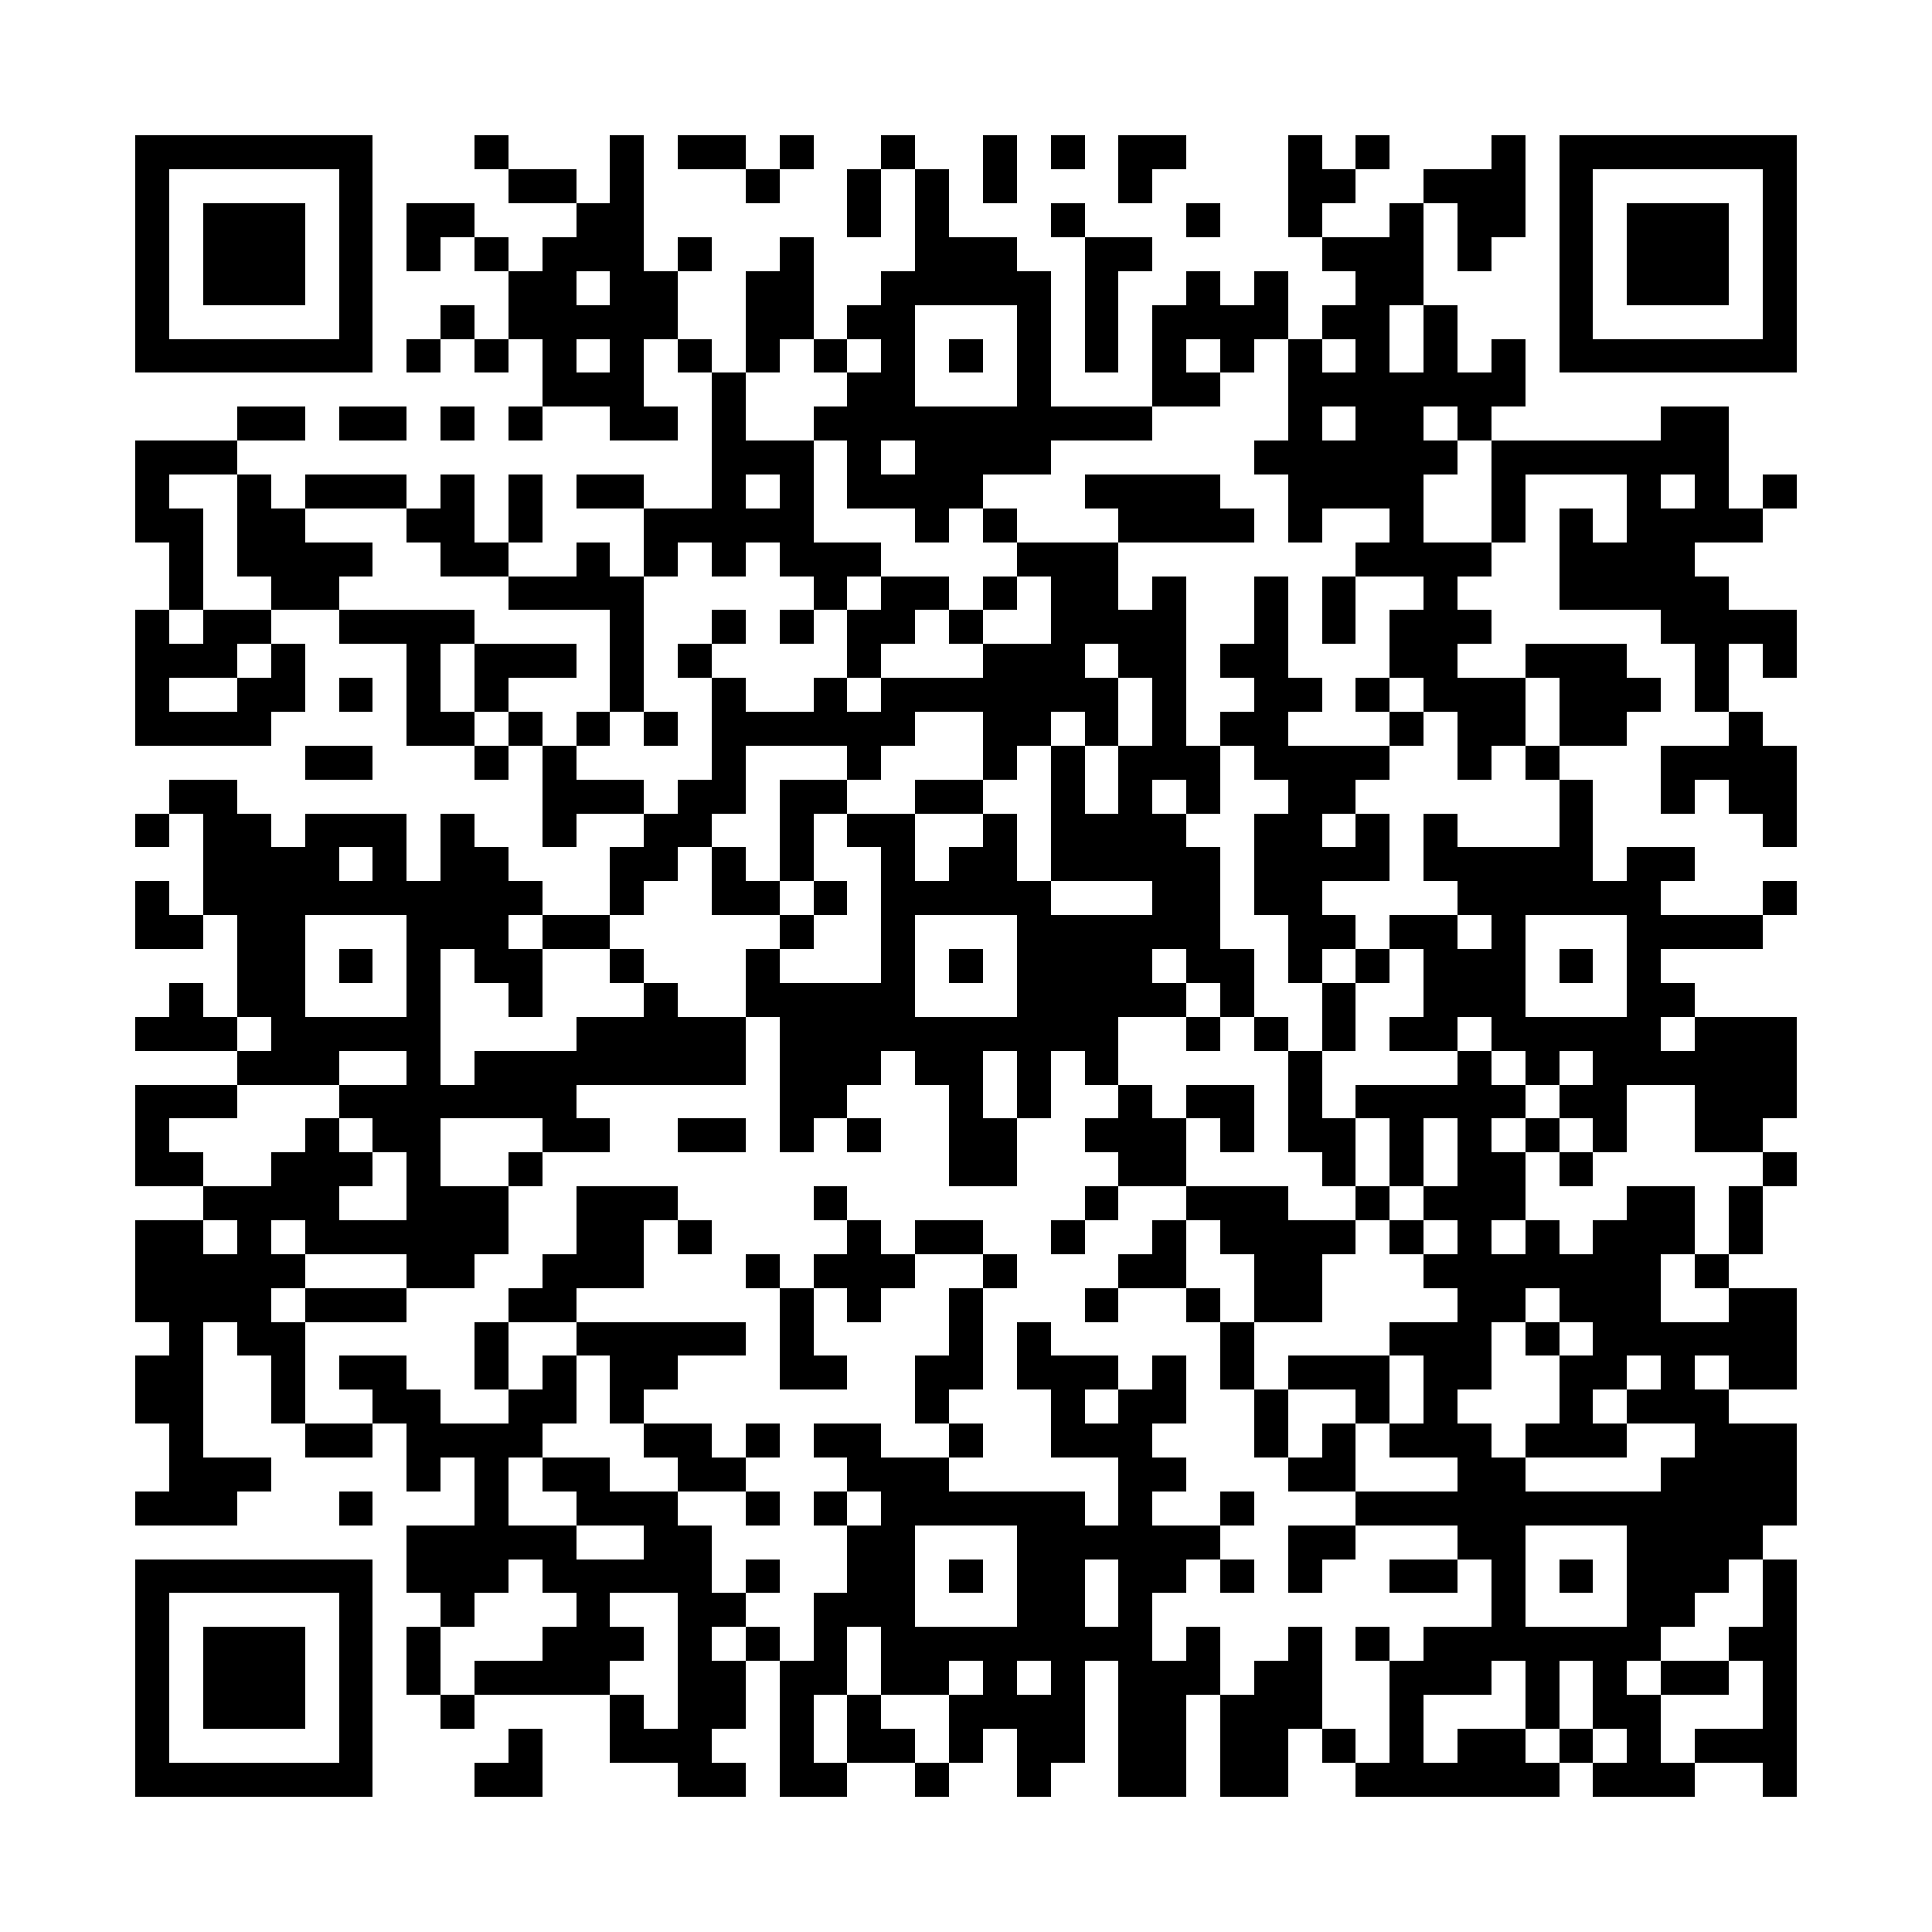
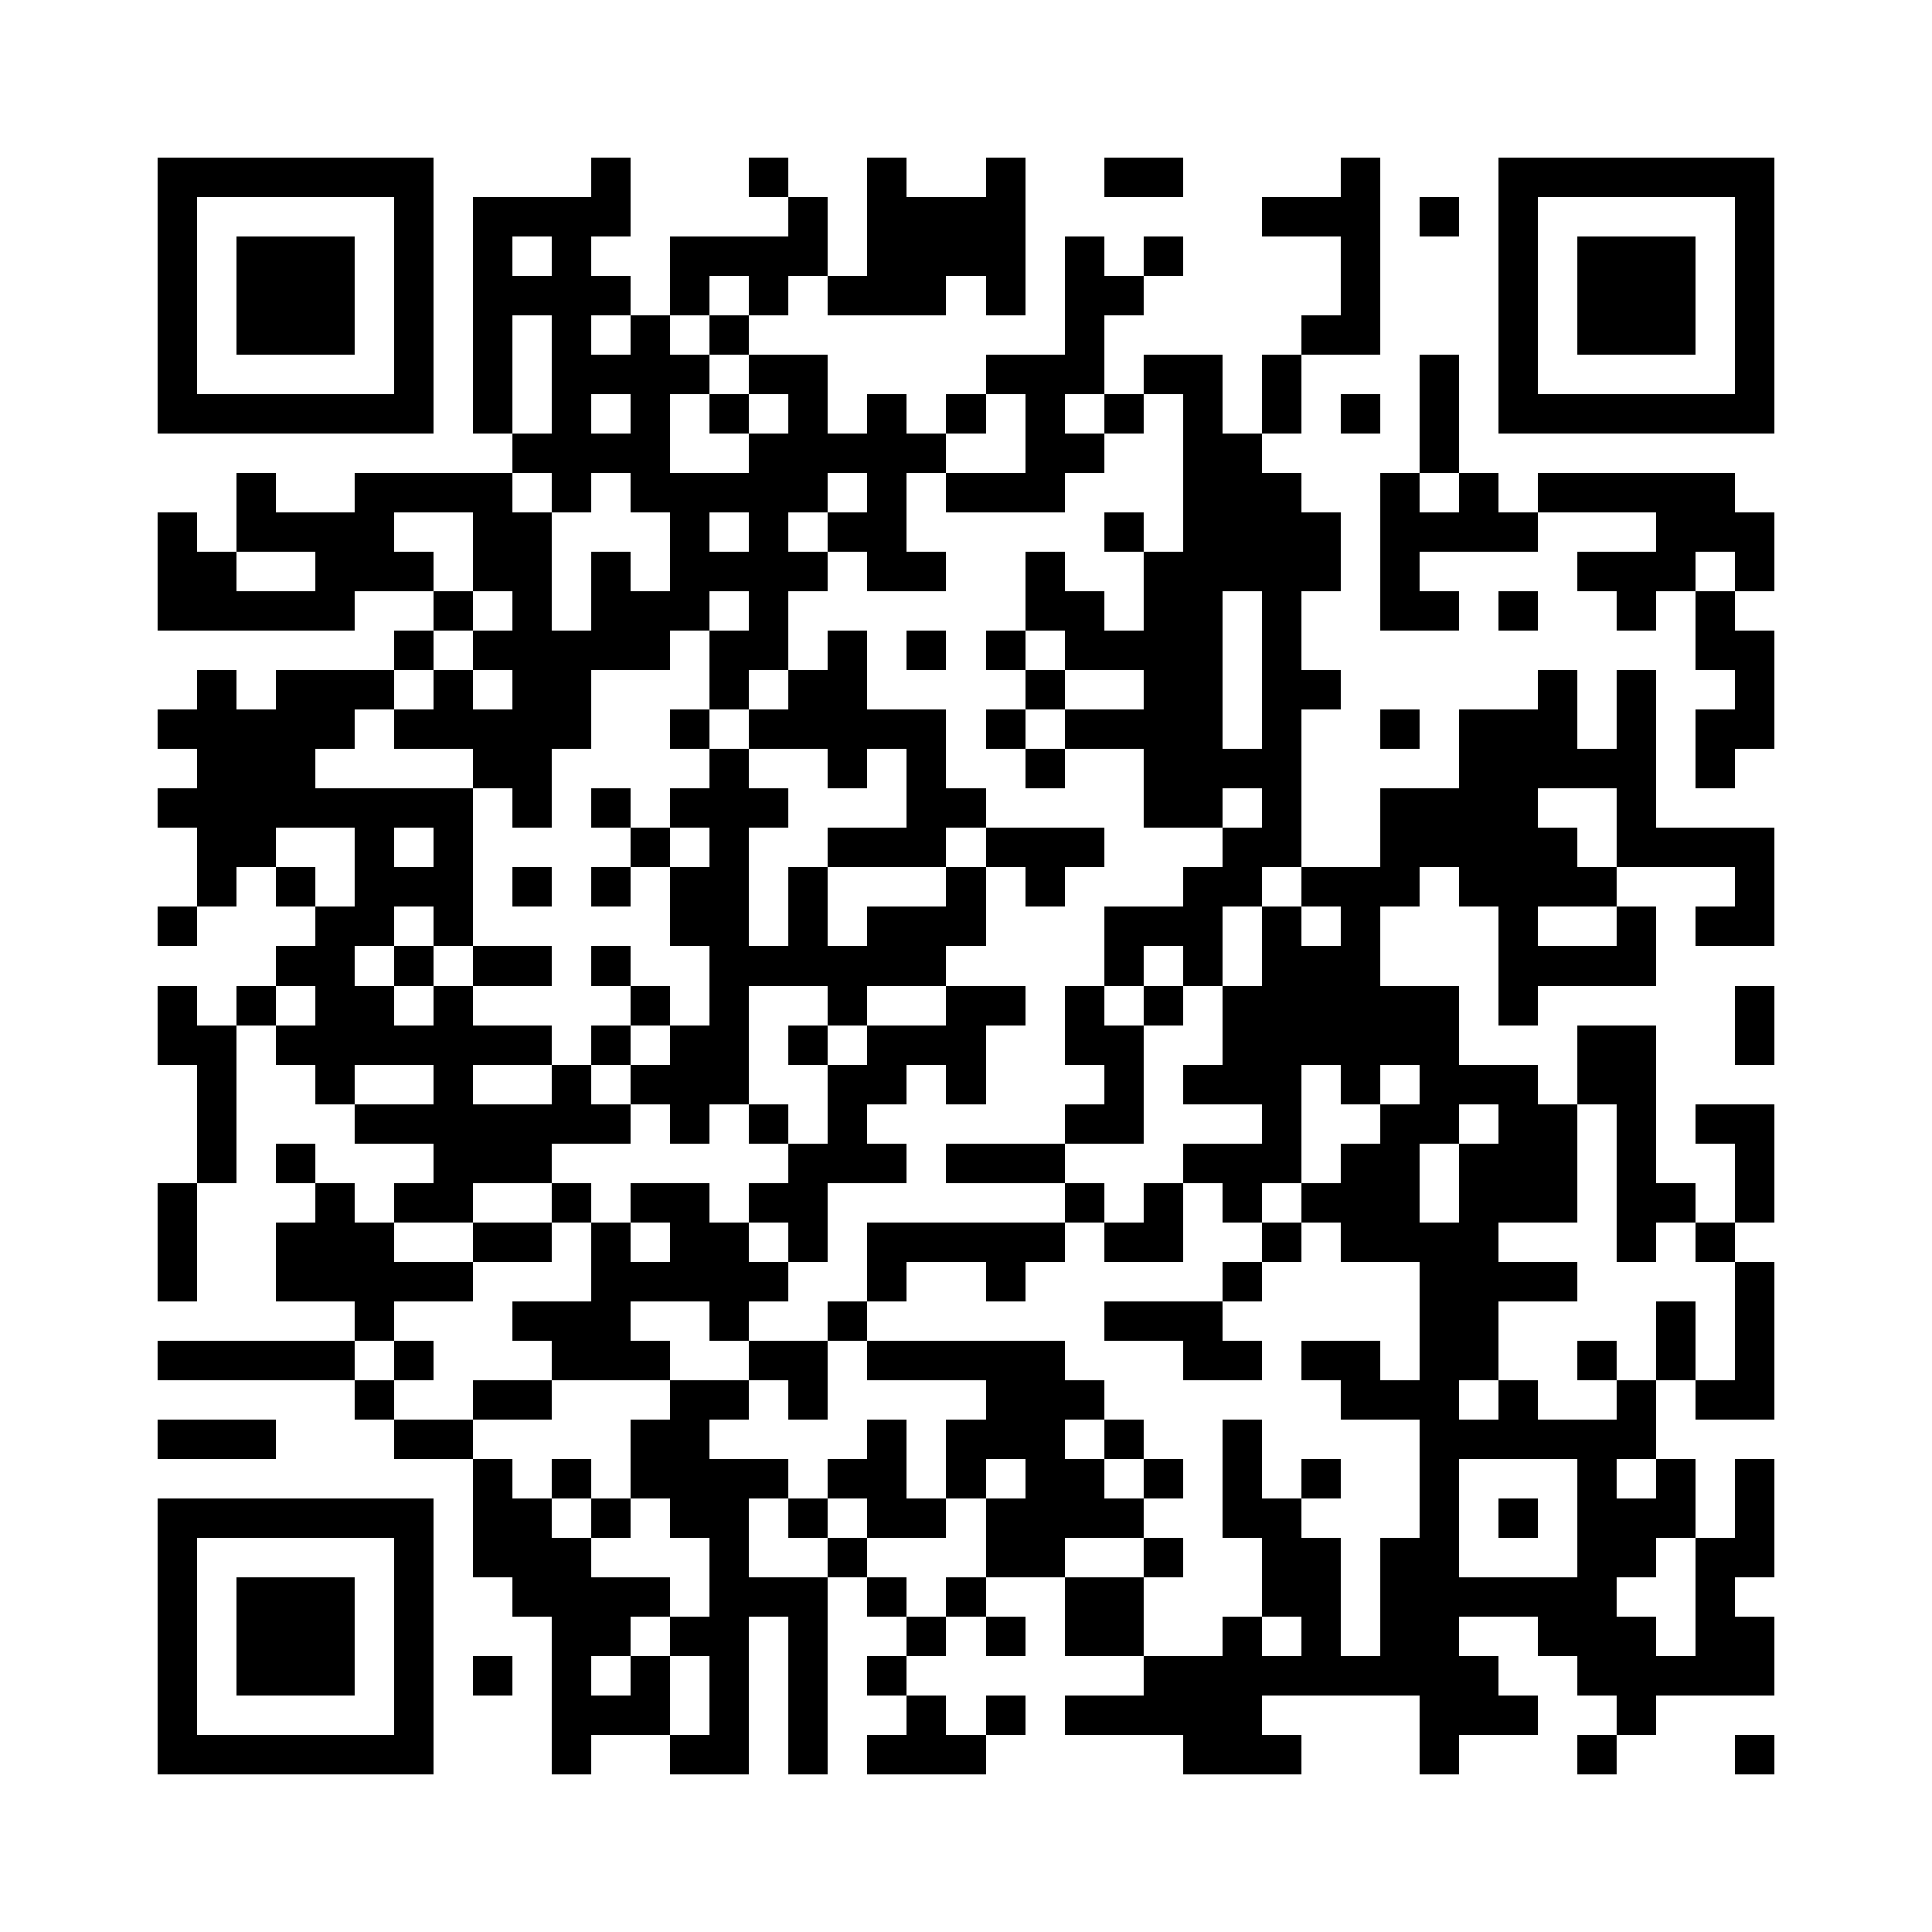
- <svg xmlns="http://www.w3.org/2000/svg" viewBox="0 0 57 57" shape-rendering="crispEdges">
-   <path fill="#ffffff" d="M0 0h57v57H0z" />
-   <path stroke="#000000" d="M4 4.5h7m3 0h1m3 0h1m1 0h2m1 0h1m2 0h1m2 0h1m1 0h1m1 0h2m3 0h1m1 0h1m3 0h1m1 0h7M4 5.5h1m5 0h1m4 0h2m1 0h1m3 0h1m2 0h1m1 0h1m1 0h1m3 0h1m4 0h2m2 0h3m1 0h1m5 0h1M4 6.5h1m1 0h3m1 0h1m1 0h2m3 0h2m6 0h1m1 0h1m3 0h1m3 0h1m2 0h1m2 0h1m1 0h2m1 0h1m1 0h3m1 0h1M4 7.5h1m1 0h3m1 0h1m1 0h1m1 0h1m1 0h3m1 0h1m2 0h1m3 0h3m2 0h2m5 0h3m1 0h1m2 0h1m1 0h3m1 0h1M4 8.5h1m1 0h3m1 0h1m4 0h2m1 0h2m2 0h2m2 0h5m1 0h1m2 0h1m1 0h1m2 0h2m4 0h1m1 0h3m1 0h1M4 9.5h1m5 0h1m2 0h1m1 0h5m2 0h2m1 0h2m3 0h1m1 0h1m1 0h4m1 0h2m1 0h1m3 0h1m5 0h1M4 10.5h7m1 0h1m1 0h1m1 0h1m1 0h1m1 0h1m1 0h1m1 0h1m1 0h1m1 0h1m1 0h1m1 0h1m1 0h1m1 0h1m1 0h1m1 0h1m1 0h1m1 0h1m1 0h7M16 11.5h3m2 0h1m3 0h2m3 0h1m3 0h2m2 0h7M7 12.5h2m1 0h2m1 0h1m1 0h1m2 0h2m1 0h1m2 0h10m4 0h1m1 0h2m1 0h1m5 0h2M4 13.5h3m14 0h3m1 0h1m1 0h4m6 0h6m1 0h7M4 14.5h1m2 0h1m1 0h3m1 0h1m1 0h1m1 0h2m2 0h1m1 0h1m1 0h4m3 0h4m2 0h4m2 0h1m3 0h1m1 0h1m1 0h1M4 15.5h2m1 0h2m3 0h2m1 0h1m3 0h5m3 0h1m1 0h1m3 0h4m1 0h1m2 0h1m2 0h1m1 0h1m1 0h4M5 16.5h1m1 0h4m2 0h2m2 0h1m1 0h1m1 0h1m1 0h3m4 0h3m7 0h4m2 0h4M5 17.5h1m2 0h2m5 0h4m5 0h1m1 0h2m1 0h1m1 0h2m1 0h1m2 0h1m1 0h1m2 0h1m3 0h5M4 18.5h1m1 0h2m2 0h4m4 0h1m2 0h1m1 0h1m1 0h2m1 0h1m2 0h4m2 0h1m1 0h1m1 0h3m5 0h4M4 19.5h3m1 0h1m3 0h1m1 0h3m1 0h1m1 0h1m4 0h1m3 0h3m1 0h2m1 0h2m3 0h2m2 0h3m2 0h1m1 0h1M4 20.5h1m2 0h2m1 0h1m1 0h1m1 0h1m3 0h1m2 0h1m2 0h1m1 0h7m1 0h1m2 0h2m1 0h1m1 0h3m1 0h3m1 0h1M4 21.5h4m4 0h2m1 0h1m1 0h1m1 0h1m1 0h6m2 0h2m1 0h1m1 0h1m1 0h2m3 0h1m1 0h2m1 0h2m3 0h1M9 22.5h2m3 0h1m1 0h1m4 0h1m3 0h1m3 0h1m1 0h1m1 0h3m1 0h4m2 0h1m1 0h1m3 0h4M5 23.5h2m9 0h3m1 0h2m1 0h2m2 0h2m2 0h1m1 0h1m1 0h1m2 0h2m6 0h1m2 0h1m1 0h2M4 24.5h1m1 0h2m1 0h3m1 0h1m2 0h1m2 0h2m2 0h1m1 0h2m2 0h1m1 0h4m2 0h2m1 0h1m1 0h1m3 0h1m5 0h1M6 25.5h4m1 0h1m1 0h2m3 0h2m1 0h1m1 0h1m2 0h1m1 0h2m1 0h5m1 0h4m1 0h5m1 0h2M4 26.5h1m1 0h10m2 0h1m2 0h2m1 0h1m1 0h5m3 0h2m1 0h2m4 0h6m3 0h1M4 27.5h2m1 0h2m3 0h3m1 0h2m5 0h1m2 0h1m3 0h6m2 0h2m1 0h2m1 0h1m3 0h4M7 28.5h2m1 0h1m1 0h1m1 0h2m2 0h1m3 0h1m3 0h1m1 0h1m1 0h4m1 0h2m1 0h1m1 0h1m1 0h3m1 0h1m1 0h1M5 29.5h1m1 0h2m3 0h1m2 0h1m3 0h1m2 0h5m3 0h5m1 0h1m2 0h1m2 0h3m3 0h2M4 30.5h3m1 0h5m4 0h5m1 0h10m2 0h1m1 0h1m1 0h1m1 0h2m1 0h5m1 0h3M7 31.5h3m2 0h1m1 0h8m1 0h3m1 0h2m1 0h1m1 0h1m5 0h1m4 0h1m1 0h1m1 0h6M4 32.5h3m3 0h7m6 0h2m3 0h1m1 0h1m2 0h1m1 0h2m1 0h1m1 0h5m1 0h2m2 0h3M4 33.5h1m4 0h1m1 0h2m3 0h2m2 0h2m1 0h1m1 0h1m2 0h2m2 0h3m1 0h1m1 0h2m1 0h1m1 0h1m1 0h1m1 0h1m2 0h2M4 34.5h2m2 0h3m1 0h1m2 0h1m12 0h2m3 0h2m4 0h1m1 0h1m1 0h2m1 0h1m5 0h1M6 35.5h4m2 0h3m2 0h3m4 0h1m7 0h1m2 0h3m2 0h1m1 0h3m3 0h2m1 0h1M4 36.5h2m1 0h1m1 0h6m2 0h2m1 0h1m4 0h1m1 0h2m2 0h1m2 0h1m1 0h4m1 0h1m1 0h1m1 0h1m1 0h3m1 0h1M4 37.5h5m3 0h2m2 0h3m3 0h1m1 0h3m2 0h1m3 0h2m2 0h2m3 0h7m1 0h1M4 38.5h4m1 0h3m3 0h2m6 0h1m1 0h1m2 0h1m3 0h1m2 0h1m1 0h2m4 0h2m1 0h3m2 0h2M5 39.5h1m1 0h2m5 0h1m2 0h5m1 0h1m4 0h1m1 0h1m5 0h1m4 0h3m1 0h1m1 0h6M4 40.5h2m2 0h1m1 0h2m2 0h1m1 0h1m1 0h2m3 0h2m2 0h2m1 0h3m1 0h1m1 0h1m1 0h3m1 0h2m2 0h2m1 0h1m1 0h2M4 41.5h2m2 0h1m2 0h2m2 0h2m1 0h1m8 0h1m3 0h1m1 0h2m2 0h1m2 0h1m1 0h1m3 0h1m1 0h3M5 42.5h1m3 0h2m1 0h4m3 0h2m1 0h1m1 0h2m2 0h1m2 0h3m3 0h1m1 0h1m1 0h3m1 0h3m2 0h3M5 43.5h3m4 0h1m1 0h1m1 0h2m2 0h2m3 0h3m5 0h2m3 0h2m3 0h2m4 0h4M4 44.5h3m3 0h1m3 0h1m2 0h3m2 0h1m1 0h1m1 0h6m1 0h1m2 0h1m3 0h13M12 45.5h5m2 0h2m4 0h2m3 0h6m2 0h2m3 0h2m3 0h4M4 46.5h7m1 0h3m1 0h5m1 0h1m2 0h2m1 0h1m1 0h2m1 0h2m1 0h1m1 0h1m2 0h2m1 0h1m1 0h1m1 0h3m1 0h1M4 47.5h1m5 0h1m2 0h1m3 0h1m2 0h2m2 0h3m3 0h2m1 0h1m10 0h1m3 0h2m2 0h1M4 48.5h1m1 0h3m1 0h1m1 0h1m3 0h3m1 0h1m1 0h1m1 0h1m1 0h8m1 0h1m2 0h1m1 0h1m1 0h7m2 0h2M4 49.5h1m1 0h3m1 0h1m1 0h1m1 0h4m2 0h2m1 0h2m1 0h2m1 0h1m1 0h1m1 0h3m1 0h2m2 0h3m1 0h1m1 0h1m1 0h2m1 0h1M4 50.5h1m1 0h3m1 0h1m2 0h1m4 0h1m1 0h2m1 0h1m1 0h1m2 0h4m1 0h2m1 0h3m2 0h1m3 0h1m1 0h2m3 0h1M4 51.5h1m5 0h1m4 0h1m2 0h3m2 0h1m1 0h2m1 0h1m1 0h2m1 0h2m1 0h2m1 0h1m1 0h1m1 0h2m1 0h1m1 0h1m1 0h3M4 52.5h7m3 0h2m4 0h2m1 0h2m2 0h1m2 0h1m2 0h2m1 0h2m2 0h6m1 0h3m2 0h1" />
+ <svg xmlns="http://www.w3.org/2000/svg" viewBox="0 0 49 49" shape-rendering="crispEdges">
+   <path fill="#ffffff" d="M0 0h49v49H0z" />
+   <path stroke="#000000" d="M4 4.5h7m4 0h1m3 0h1m2 0h1m2 0h1m2 0h2m4 0h1m3 0h7M4 5.5h1m5 0h1m1 0h4m4 0h1m1 0h4m6 0h3m1 0h1m1 0h1m5 0h1M4 6.5h1m1 0h3m1 0h1m1 0h1m1 0h1m2 0h4m1 0h4m1 0h1m1 0h1m4 0h1m3 0h1m1 0h3m1 0h1M4 7.5h1m1 0h3m1 0h1m1 0h4m1 0h1m1 0h1m1 0h3m1 0h1m1 0h2m5 0h1m3 0h1m1 0h3m1 0h1M4 8.5h1m1 0h3m1 0h1m1 0h1m1 0h1m1 0h1m1 0h1m8 0h1m5 0h2m3 0h1m1 0h3m1 0h1M4 9.5h1m5 0h1m1 0h1m1 0h4m1 0h2m4 0h3m1 0h2m1 0h1m3 0h1m1 0h1m5 0h1M4 10.5h7m1 0h1m1 0h1m1 0h1m1 0h1m1 0h1m1 0h1m1 0h1m1 0h1m1 0h1m1 0h1m1 0h1m1 0h1m1 0h1m1 0h7M13 11.5h4m2 0h5m2 0h2m2 0h2m4 0h1M6 12.5h1m2 0h4m1 0h1m1 0h5m1 0h1m1 0h3m3 0h3m2 0h1m1 0h1m1 0h5M4 13.5h1m1 0h4m2 0h2m3 0h1m1 0h1m1 0h2m5 0h1m1 0h4m1 0h4m3 0h3M4 14.5h2m2 0h3m1 0h2m1 0h1m1 0h4m1 0h2m2 0h1m2 0h5m1 0h1m4 0h3m1 0h1M4 15.5h5m2 0h1m1 0h1m1 0h3m1 0h1m6 0h2m1 0h2m1 0h1m2 0h2m1 0h1m2 0h1m1 0h1M10 16.5h1m1 0h5m1 0h2m1 0h1m1 0h1m1 0h1m1 0h4m1 0h1m10 0h2M5 17.5h1m1 0h3m1 0h1m1 0h2m3 0h1m1 0h2m4 0h1m2 0h2m1 0h2m5 0h1m1 0h1m2 0h1M4 18.5h5m1 0h5m2 0h1m1 0h5m1 0h1m1 0h4m1 0h1m2 0h1m1 0h3m1 0h1m1 0h2M5 19.5h3m4 0h2m4 0h1m2 0h1m1 0h1m2 0h1m2 0h4m4 0h5m1 0h1M4 20.5h8m1 0h1m1 0h1m1 0h3m3 0h2m4 0h2m1 0h1m2 0h4m2 0h1M5 21.5h2m2 0h1m1 0h1m4 0h1m1 0h1m2 0h3m1 0h3m3 0h2m2 0h5m1 0h4M5 22.5h1m1 0h1m1 0h3m1 0h1m1 0h1m1 0h2m1 0h1m3 0h1m1 0h1m3 0h2m1 0h3m1 0h4m3 0h1M4 23.5h1m3 0h2m1 0h1m5 0h2m1 0h1m1 0h3m3 0h3m1 0h1m1 0h1m3 0h1m2 0h1m1 0h2M7 24.5h2m1 0h1m1 0h2m1 0h1m2 0h6m4 0h1m1 0h1m1 0h3m3 0h4M4 25.5h1m1 0h1m1 0h2m1 0h1m4 0h1m1 0h1m2 0h1m2 0h2m1 0h1m1 0h1m1 0h6m1 0h1m5 0h1M4 26.5h2m1 0h7m1 0h1m1 0h2m1 0h1m1 0h3m2 0h2m2 0h6m3 0h2m2 0h1M5 27.5h1m2 0h1m2 0h1m2 0h1m1 0h3m2 0h2m1 0h1m3 0h1m1 0h3m1 0h1m1 0h3m1 0h2M5 28.5h1m3 0h7m1 0h1m1 0h1m1 0h1m5 0h2m3 0h1m2 0h2m1 0h2m1 0h1m1 0h2M5 29.5h1m1 0h1m3 0h3m6 0h3m1 0h3m3 0h3m1 0h2m1 0h3m1 0h1m2 0h1M4 30.5h1m3 0h1m1 0h2m2 0h1m1 0h2m1 0h2m6 0h1m1 0h1m1 0h1m1 0h3m1 0h3m1 0h2m1 0h1M4 31.5h1m2 0h3m2 0h2m1 0h1m1 0h2m1 0h1m1 0h5m1 0h2m2 0h1m1 0h4m3 0h1m1 0h1M4 32.5h1m2 0h5m3 0h5m2 0h1m2 0h1m5 0h1m4 0h4m4 0h1M9 33.5h1m3 0h3m2 0h1m2 0h1m6 0h3m5 0h2m4 0h1m1 0h1M4 34.5h5m1 0h1m3 0h3m2 0h2m1 0h5m3 0h2m1 0h2m1 0h2m2 0h1m1 0h1m1 0h1M9 35.5h1m2 0h2m3 0h2m1 0h1m4 0h3m6 0h3m1 0h1m2 0h1m1 0h2M4 36.5h3m3 0h2m4 0h2m4 0h1m1 0h3m1 0h1m2 0h1m4 0h6M12 37.5h1m1 0h1m1 0h4m1 0h2m1 0h1m1 0h2m1 0h1m1 0h1m1 0h1m2 0h1m3 0h1m1 0h1m1 0h1M4 38.5h7m1 0h2m1 0h1m1 0h2m1 0h1m1 0h2m1 0h4m2 0h2m3 0h1m1 0h1m1 0h3m1 0h1M4 39.5h1m5 0h1m1 0h3m3 0h1m2 0h1m3 0h2m2 0h1m2 0h2m1 0h2m3 0h2m1 0h2M4 40.5h1m1 0h3m1 0h1m2 0h4m1 0h3m1 0h1m1 0h1m2 0h2m3 0h2m1 0h6m2 0h1M4 41.5h1m1 0h3m1 0h1m3 0h2m1 0h2m1 0h1m2 0h1m1 0h1m1 0h2m2 0h1m1 0h1m1 0h2m2 0h3m1 0h2M4 42.5h1m1 0h3m1 0h1m1 0h1m1 0h1m1 0h1m1 0h1m1 0h1m1 0h1m6 0h9m2 0h5M4 43.5h1m5 0h1m3 0h3m1 0h1m1 0h1m2 0h1m1 0h1m1 0h5m4 0h3m2 0h1M4 44.5h7m3 0h1m2 0h2m1 0h1m1 0h3m5 0h3m3 0h1m3 0h1m3 0h1" />
</svg>
